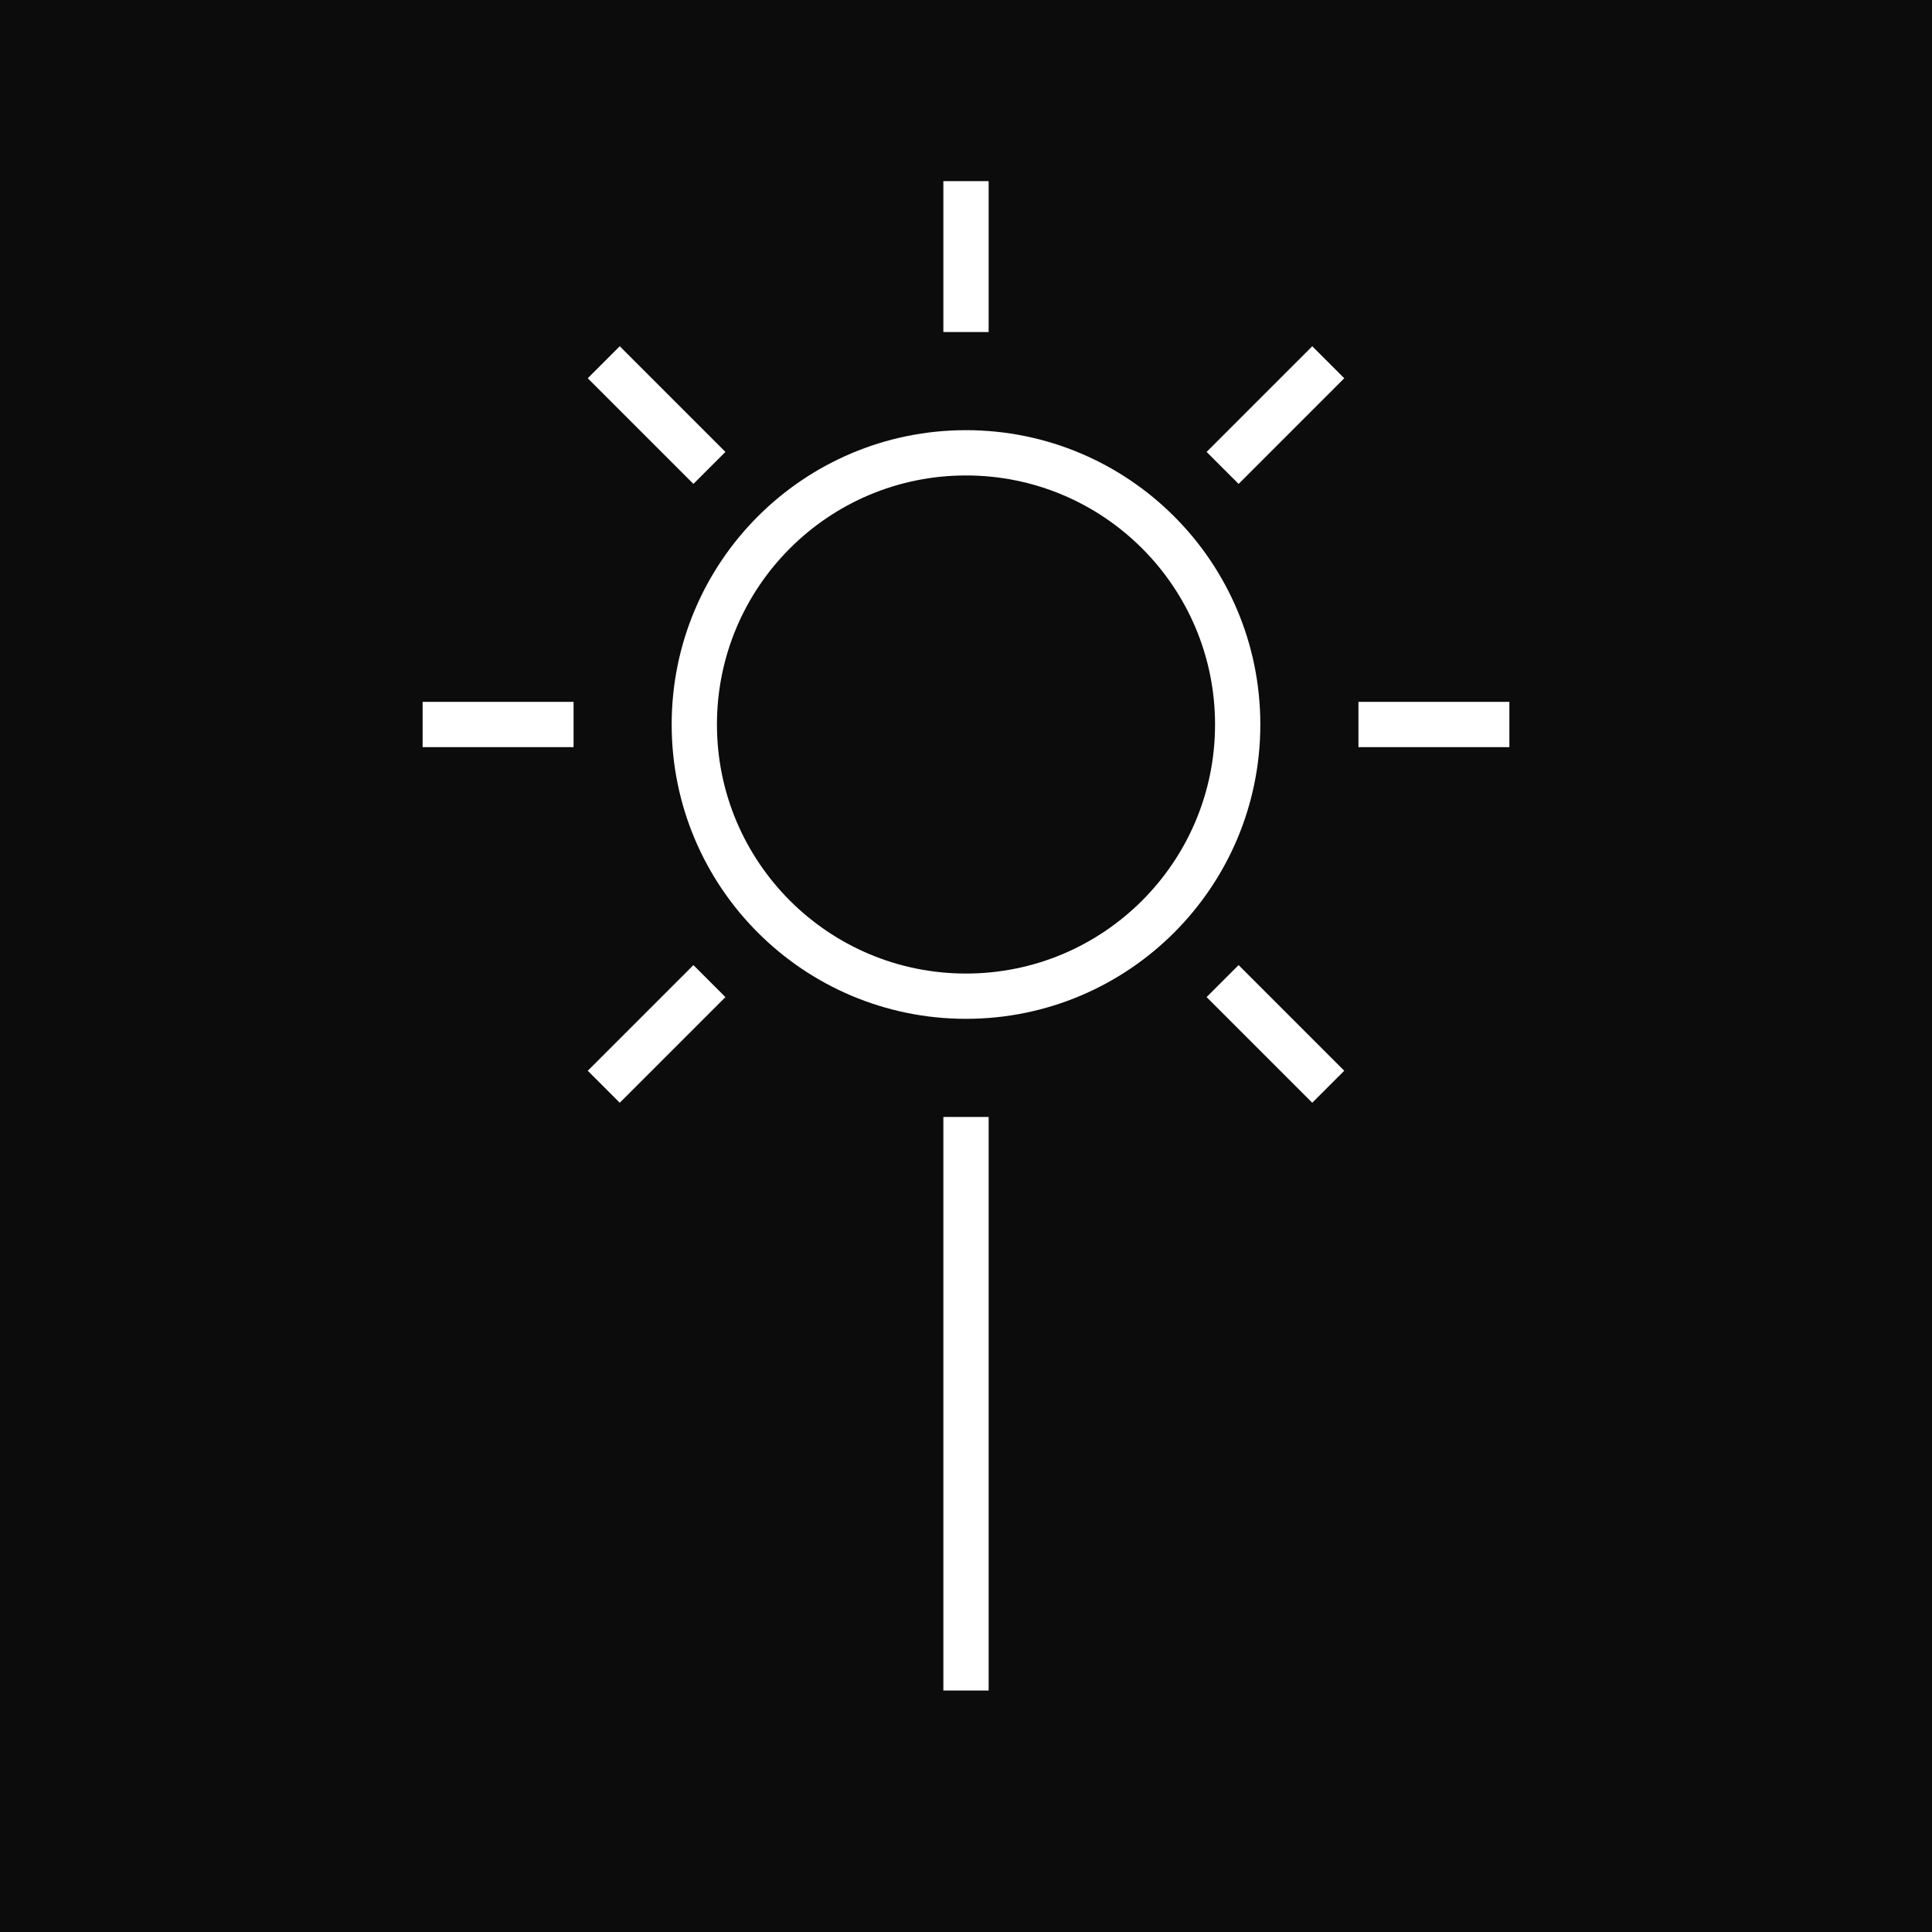
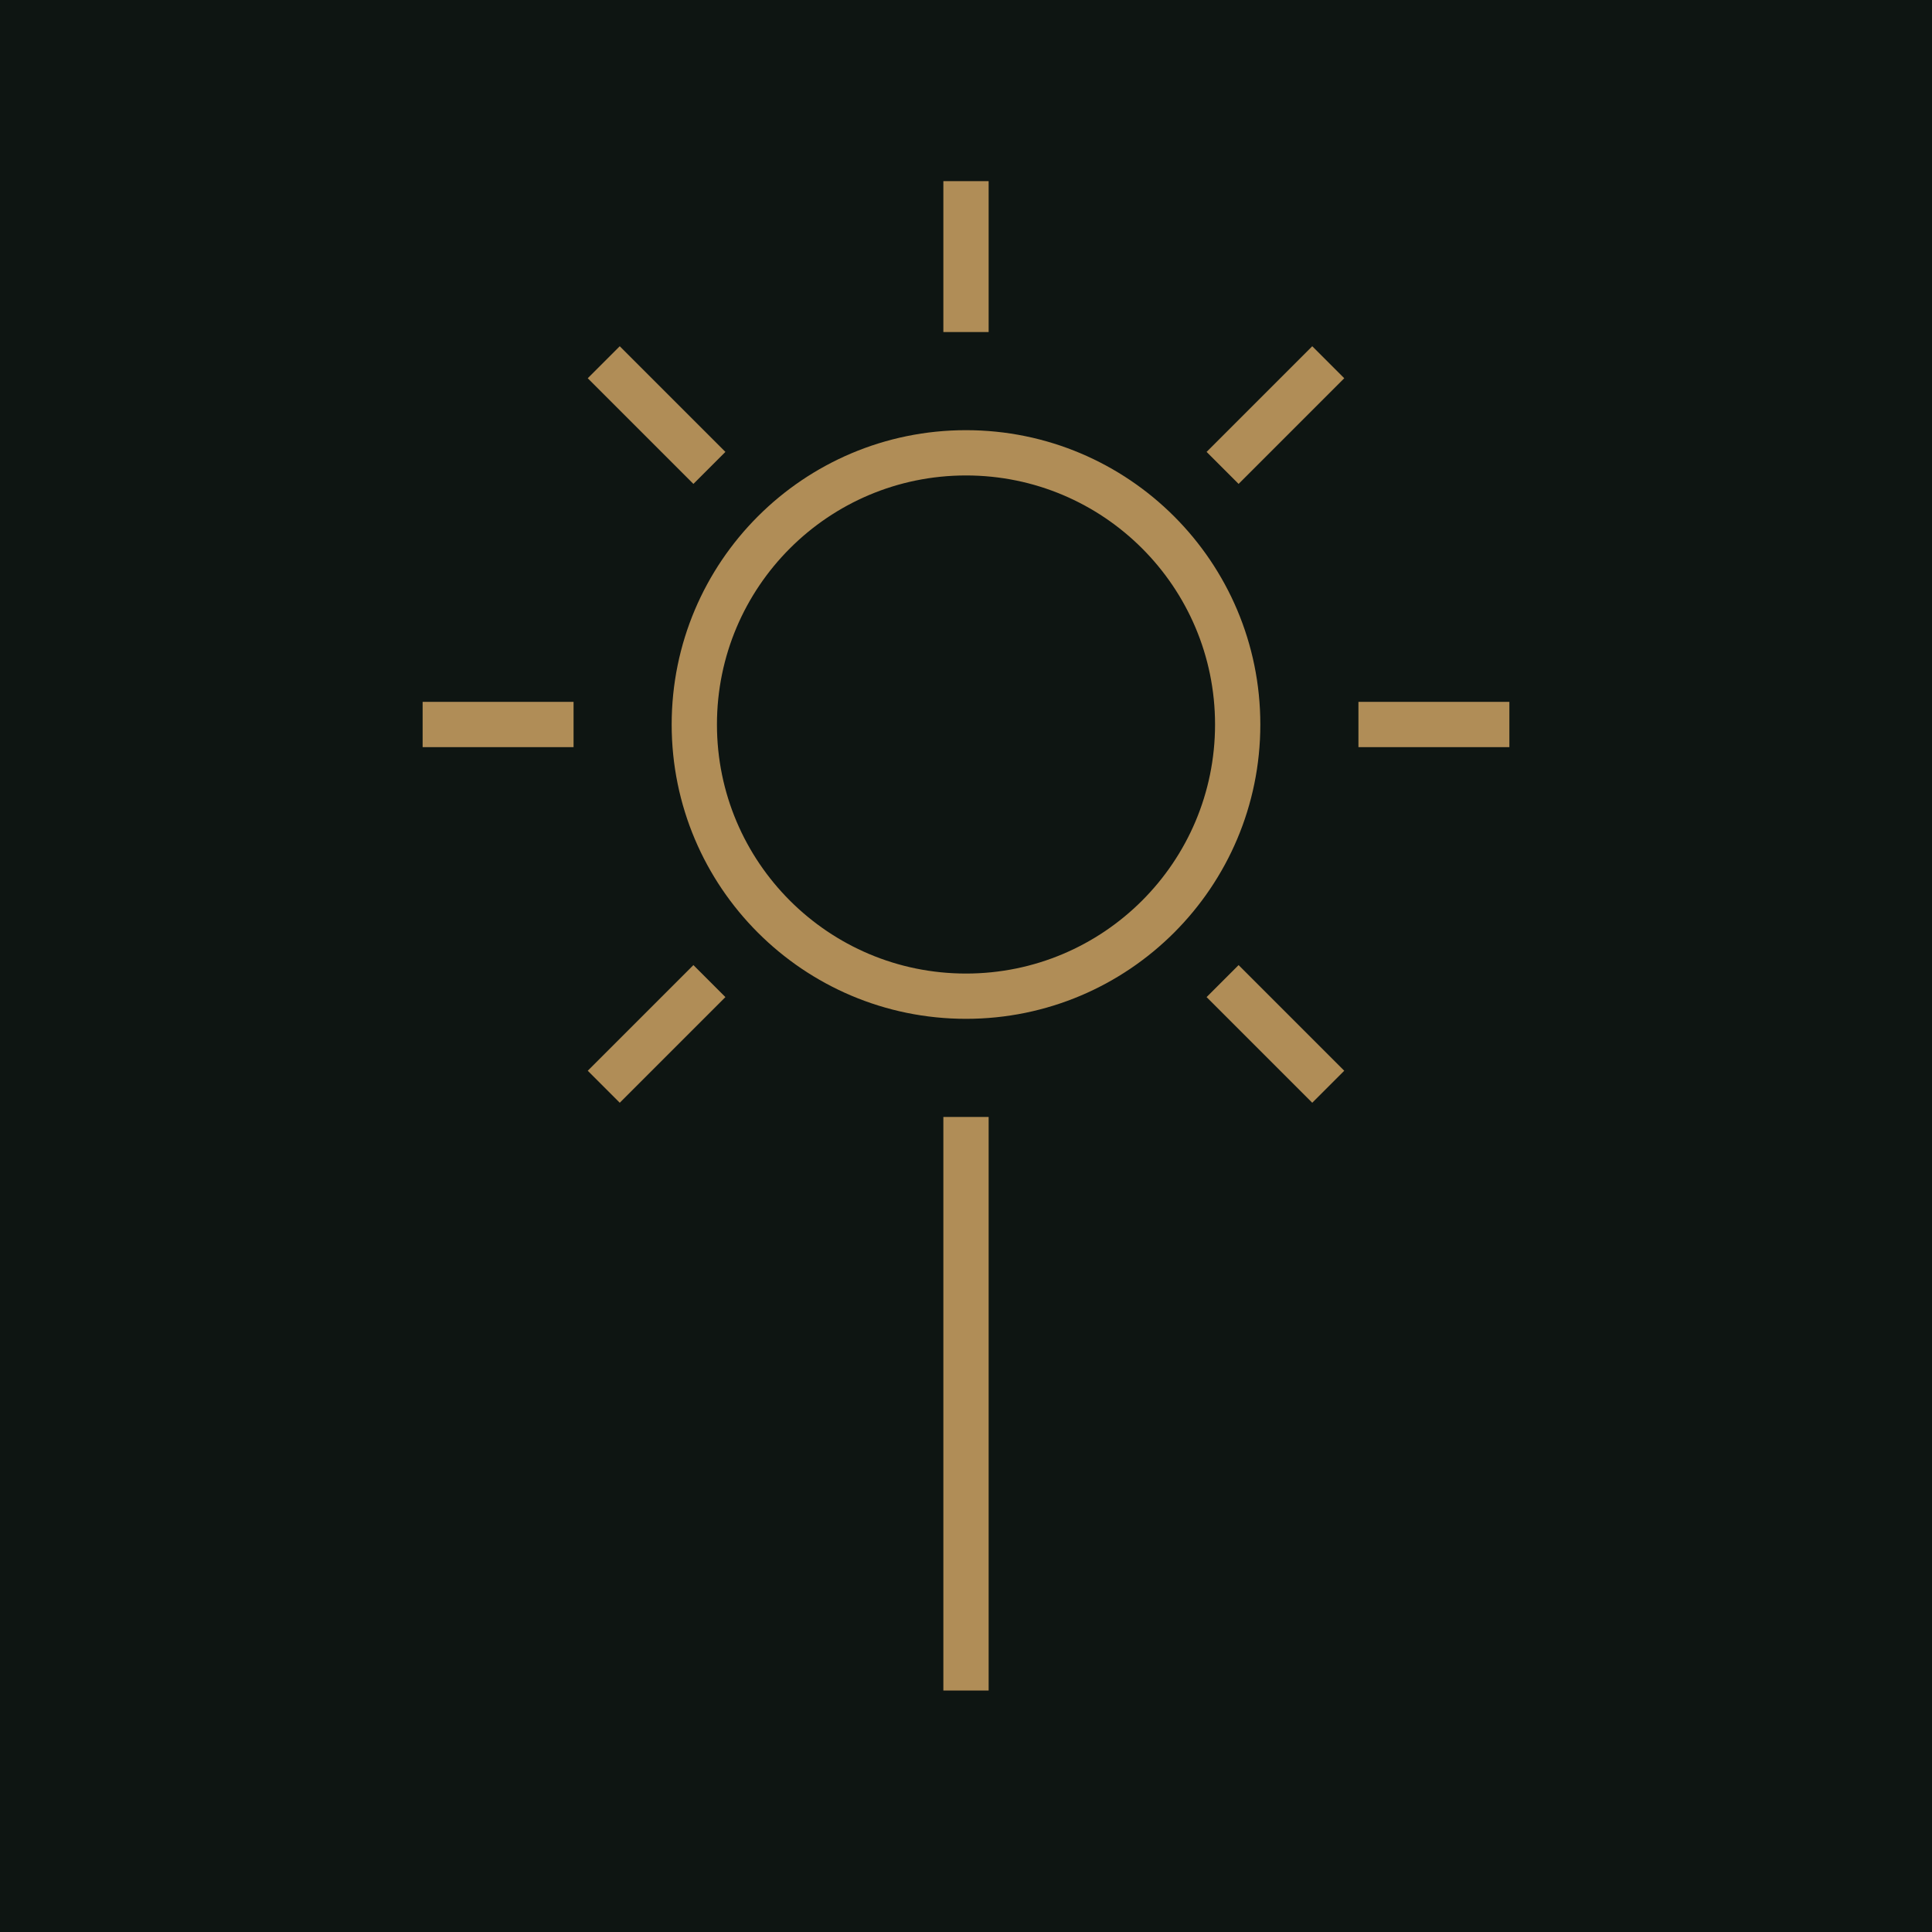
<svg xmlns="http://www.w3.org/2000/svg" viewBox="0 0 64 64">
-   <rect width="64" height="64" fill="#0c0c0c" />
-   <circle cx="32" cy="24" r="9" fill="none" stroke="#ffffff" stroke-width="1.5" />
-   <path d="M32 6v5M32 37v5M14 24h5M45 24h5M20 12l3.5 3.5M40.5 32.5 44 36M20 36l3.5-3.5M40.5 15.5 44 12M32 42v14" fill="none" stroke="#ffffff" stroke-width="1.5" />
+   <rect width="64" height="64" fill="#0e1512" />
+   <circle cx="32" cy="24" r="9" fill="none" stroke="#b08d57" stroke-width="1.5" />
+   <path d="M32 6v5M32 37v5M14 24h5M45 24h5M20 12l3.5 3.5M40.5 32.5 44 36M20 36l3.5-3.5M40.5 15.5 44 12M32 42v14" fill="none" stroke="#b08d57" stroke-width="1.5" />
</svg>
